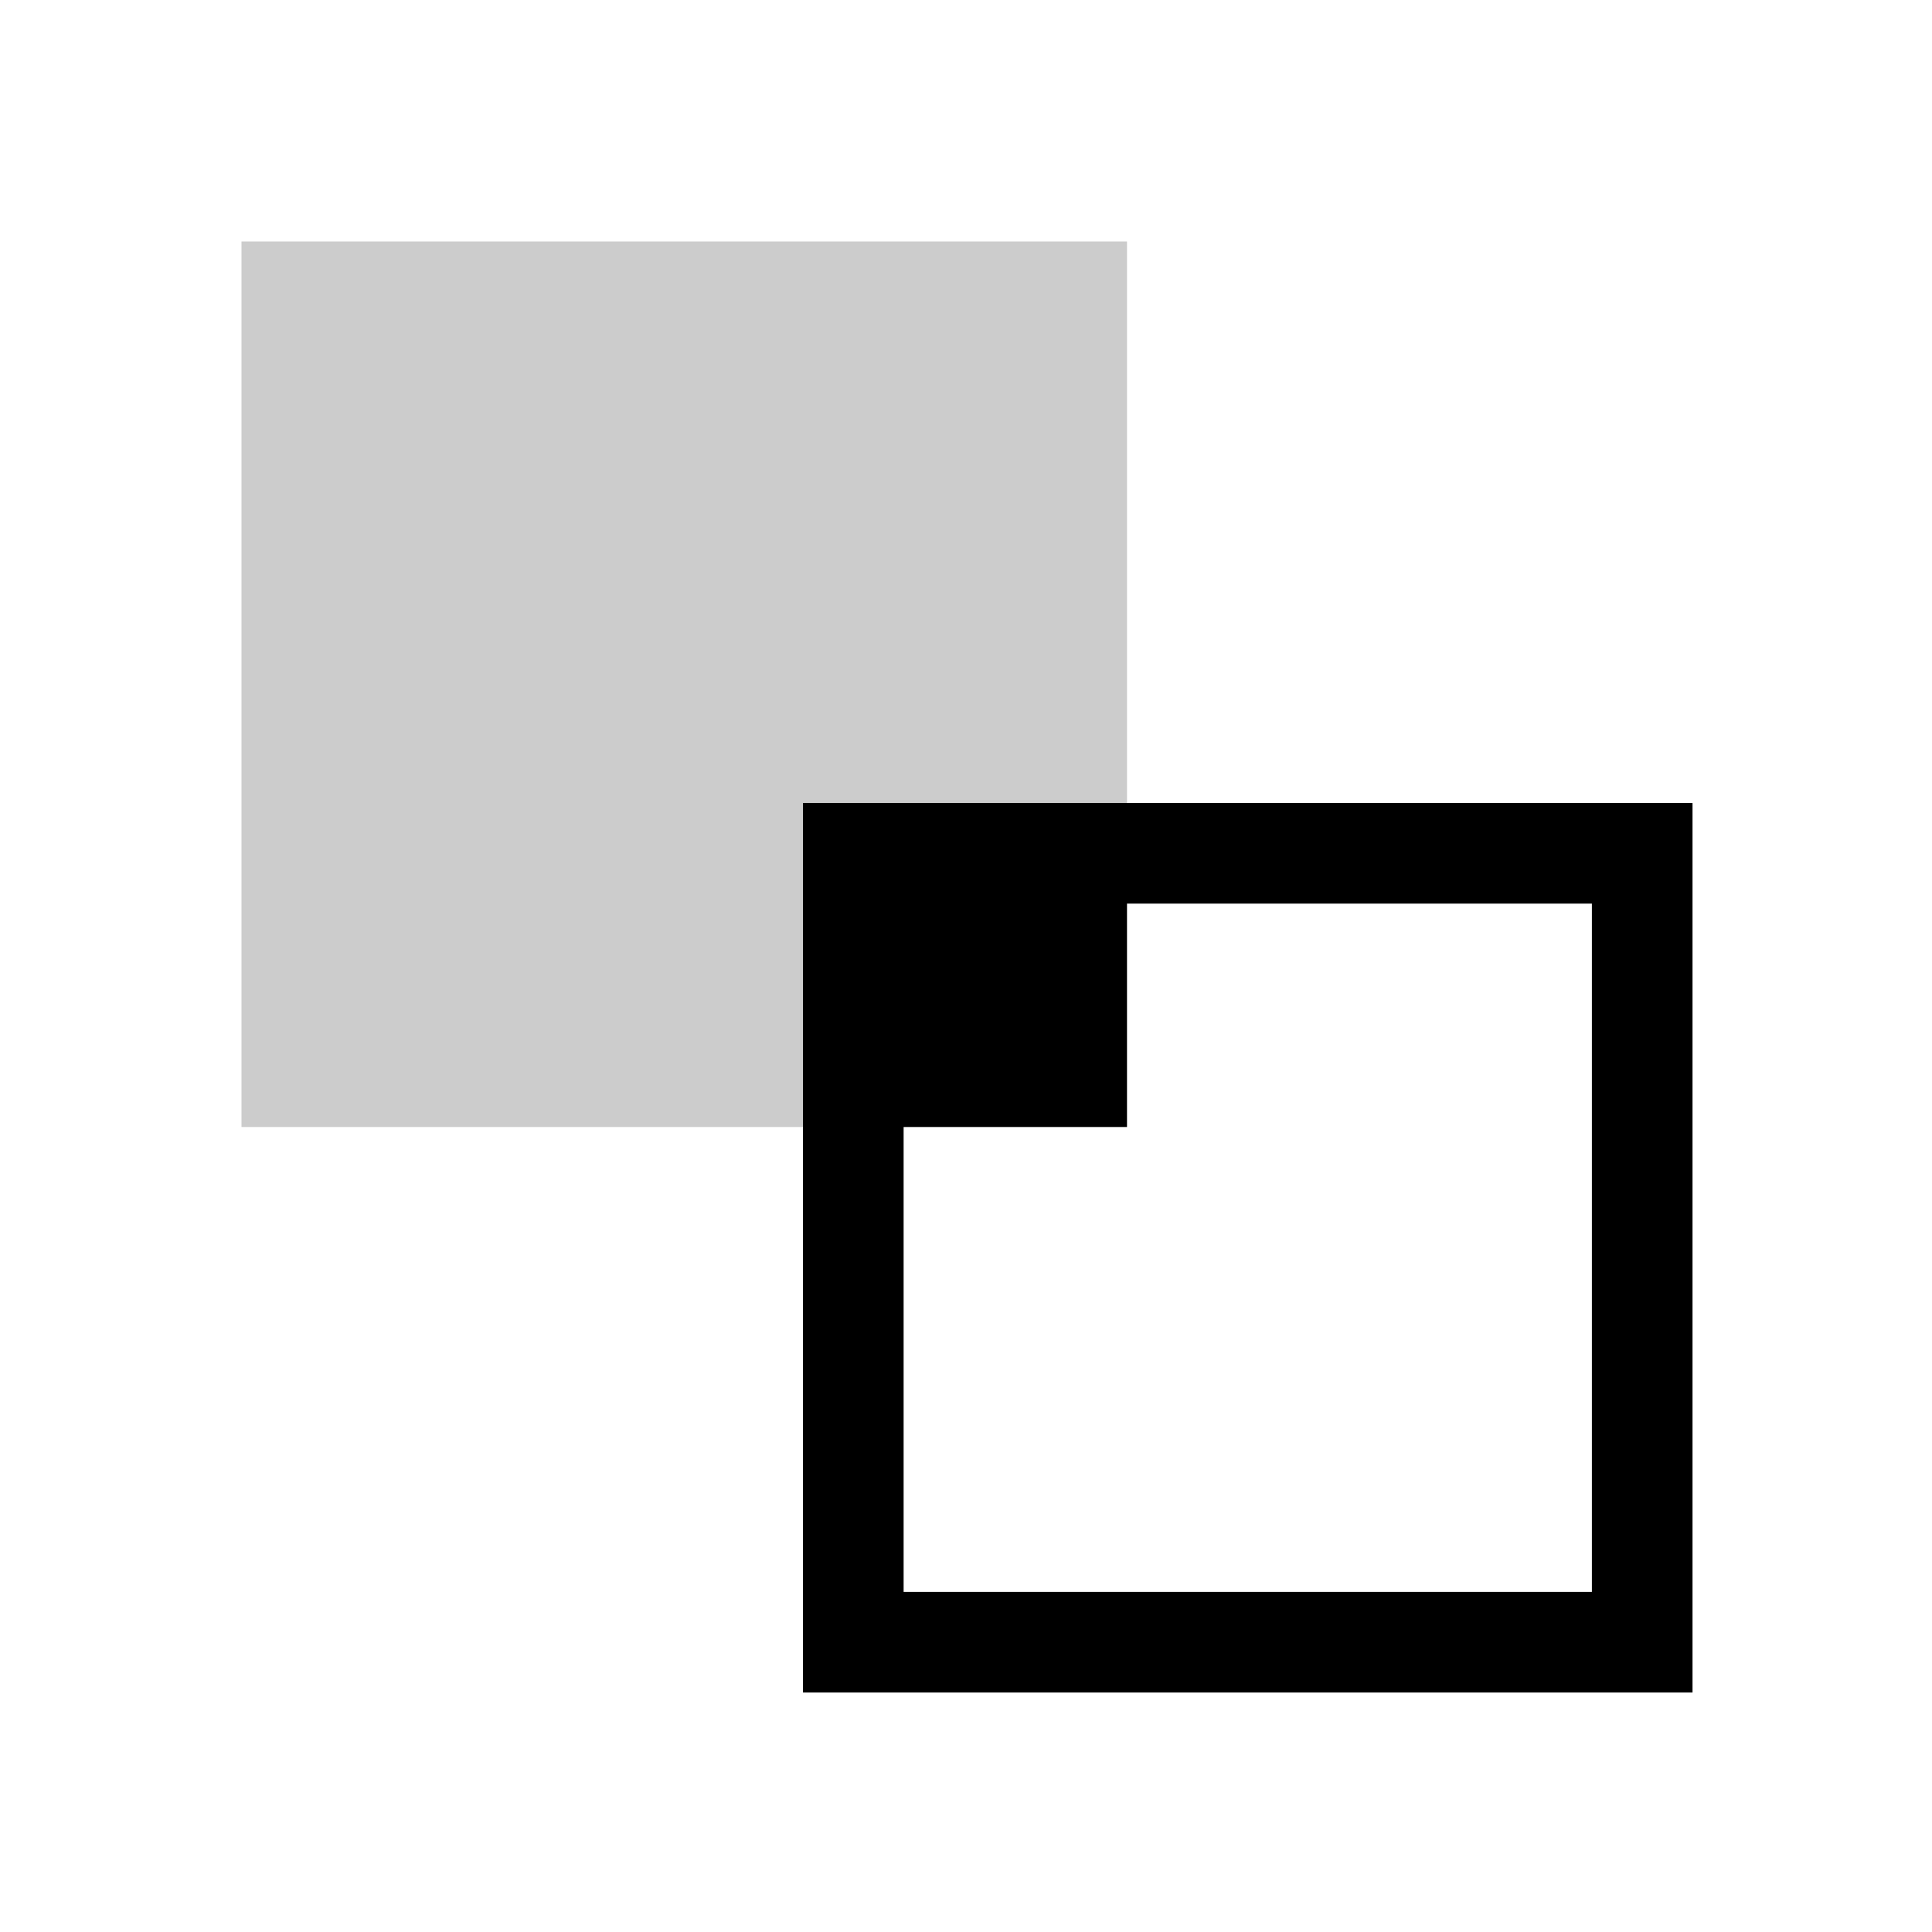
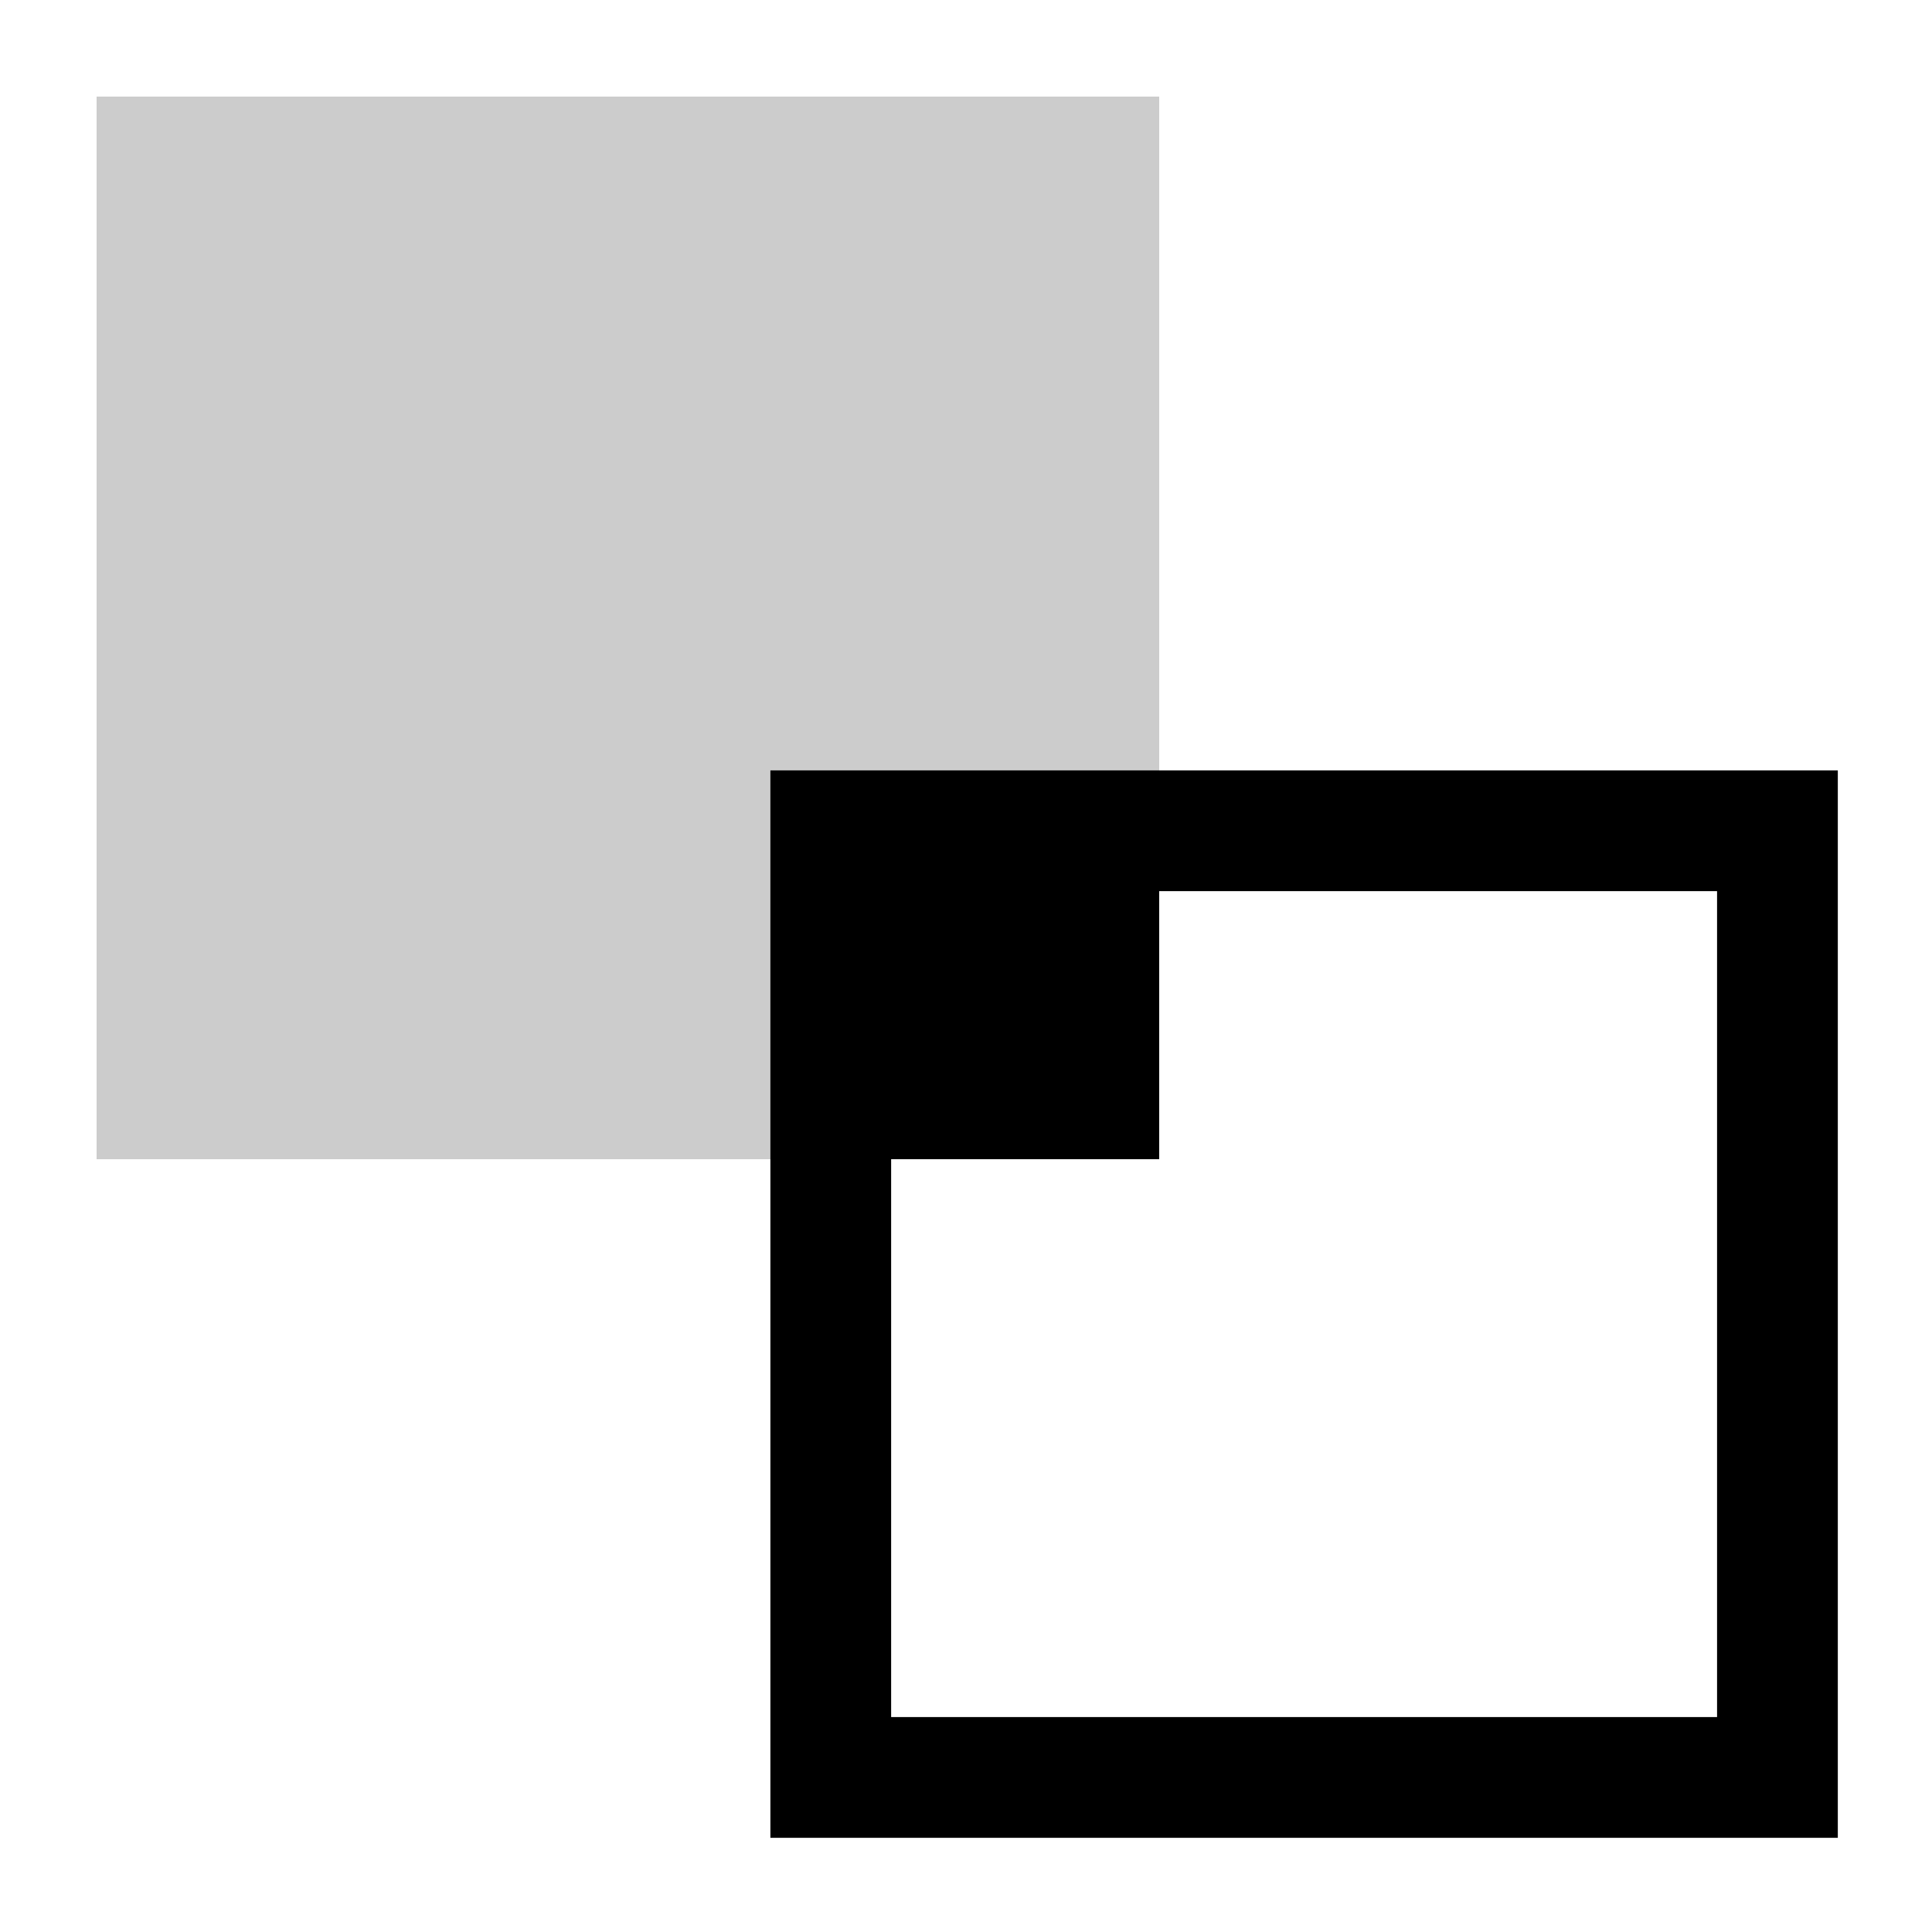
- <svg xmlns="http://www.w3.org/2000/svg" width="24" height="24" viewBox="0 0 24 24" fill="none" stroke="currentColor" stroke-width="1.5" stroke-linecap="butt" stroke-linejoin="miter">
+ <svg xmlns="http://www.w3.org/2000/svg" width="20" height="20" viewBox="2 2 20 20" fill="none" stroke="currentColor" stroke-width="1.5" stroke-linecap="butt" stroke-linejoin="miter">
  <path d="M3 3H14V10H10V14H3Z" fill="currentColor" fill-opacity="0.2" stroke="none" />
  <rect x="10.6" y="10.6" width="9.8" height="9.8" stroke-width="1.25" />
  <rect x="10" y="10" width="4" height="4" fill="currentColor" fill-opacity="1.0" stroke="none" />
</svg>
